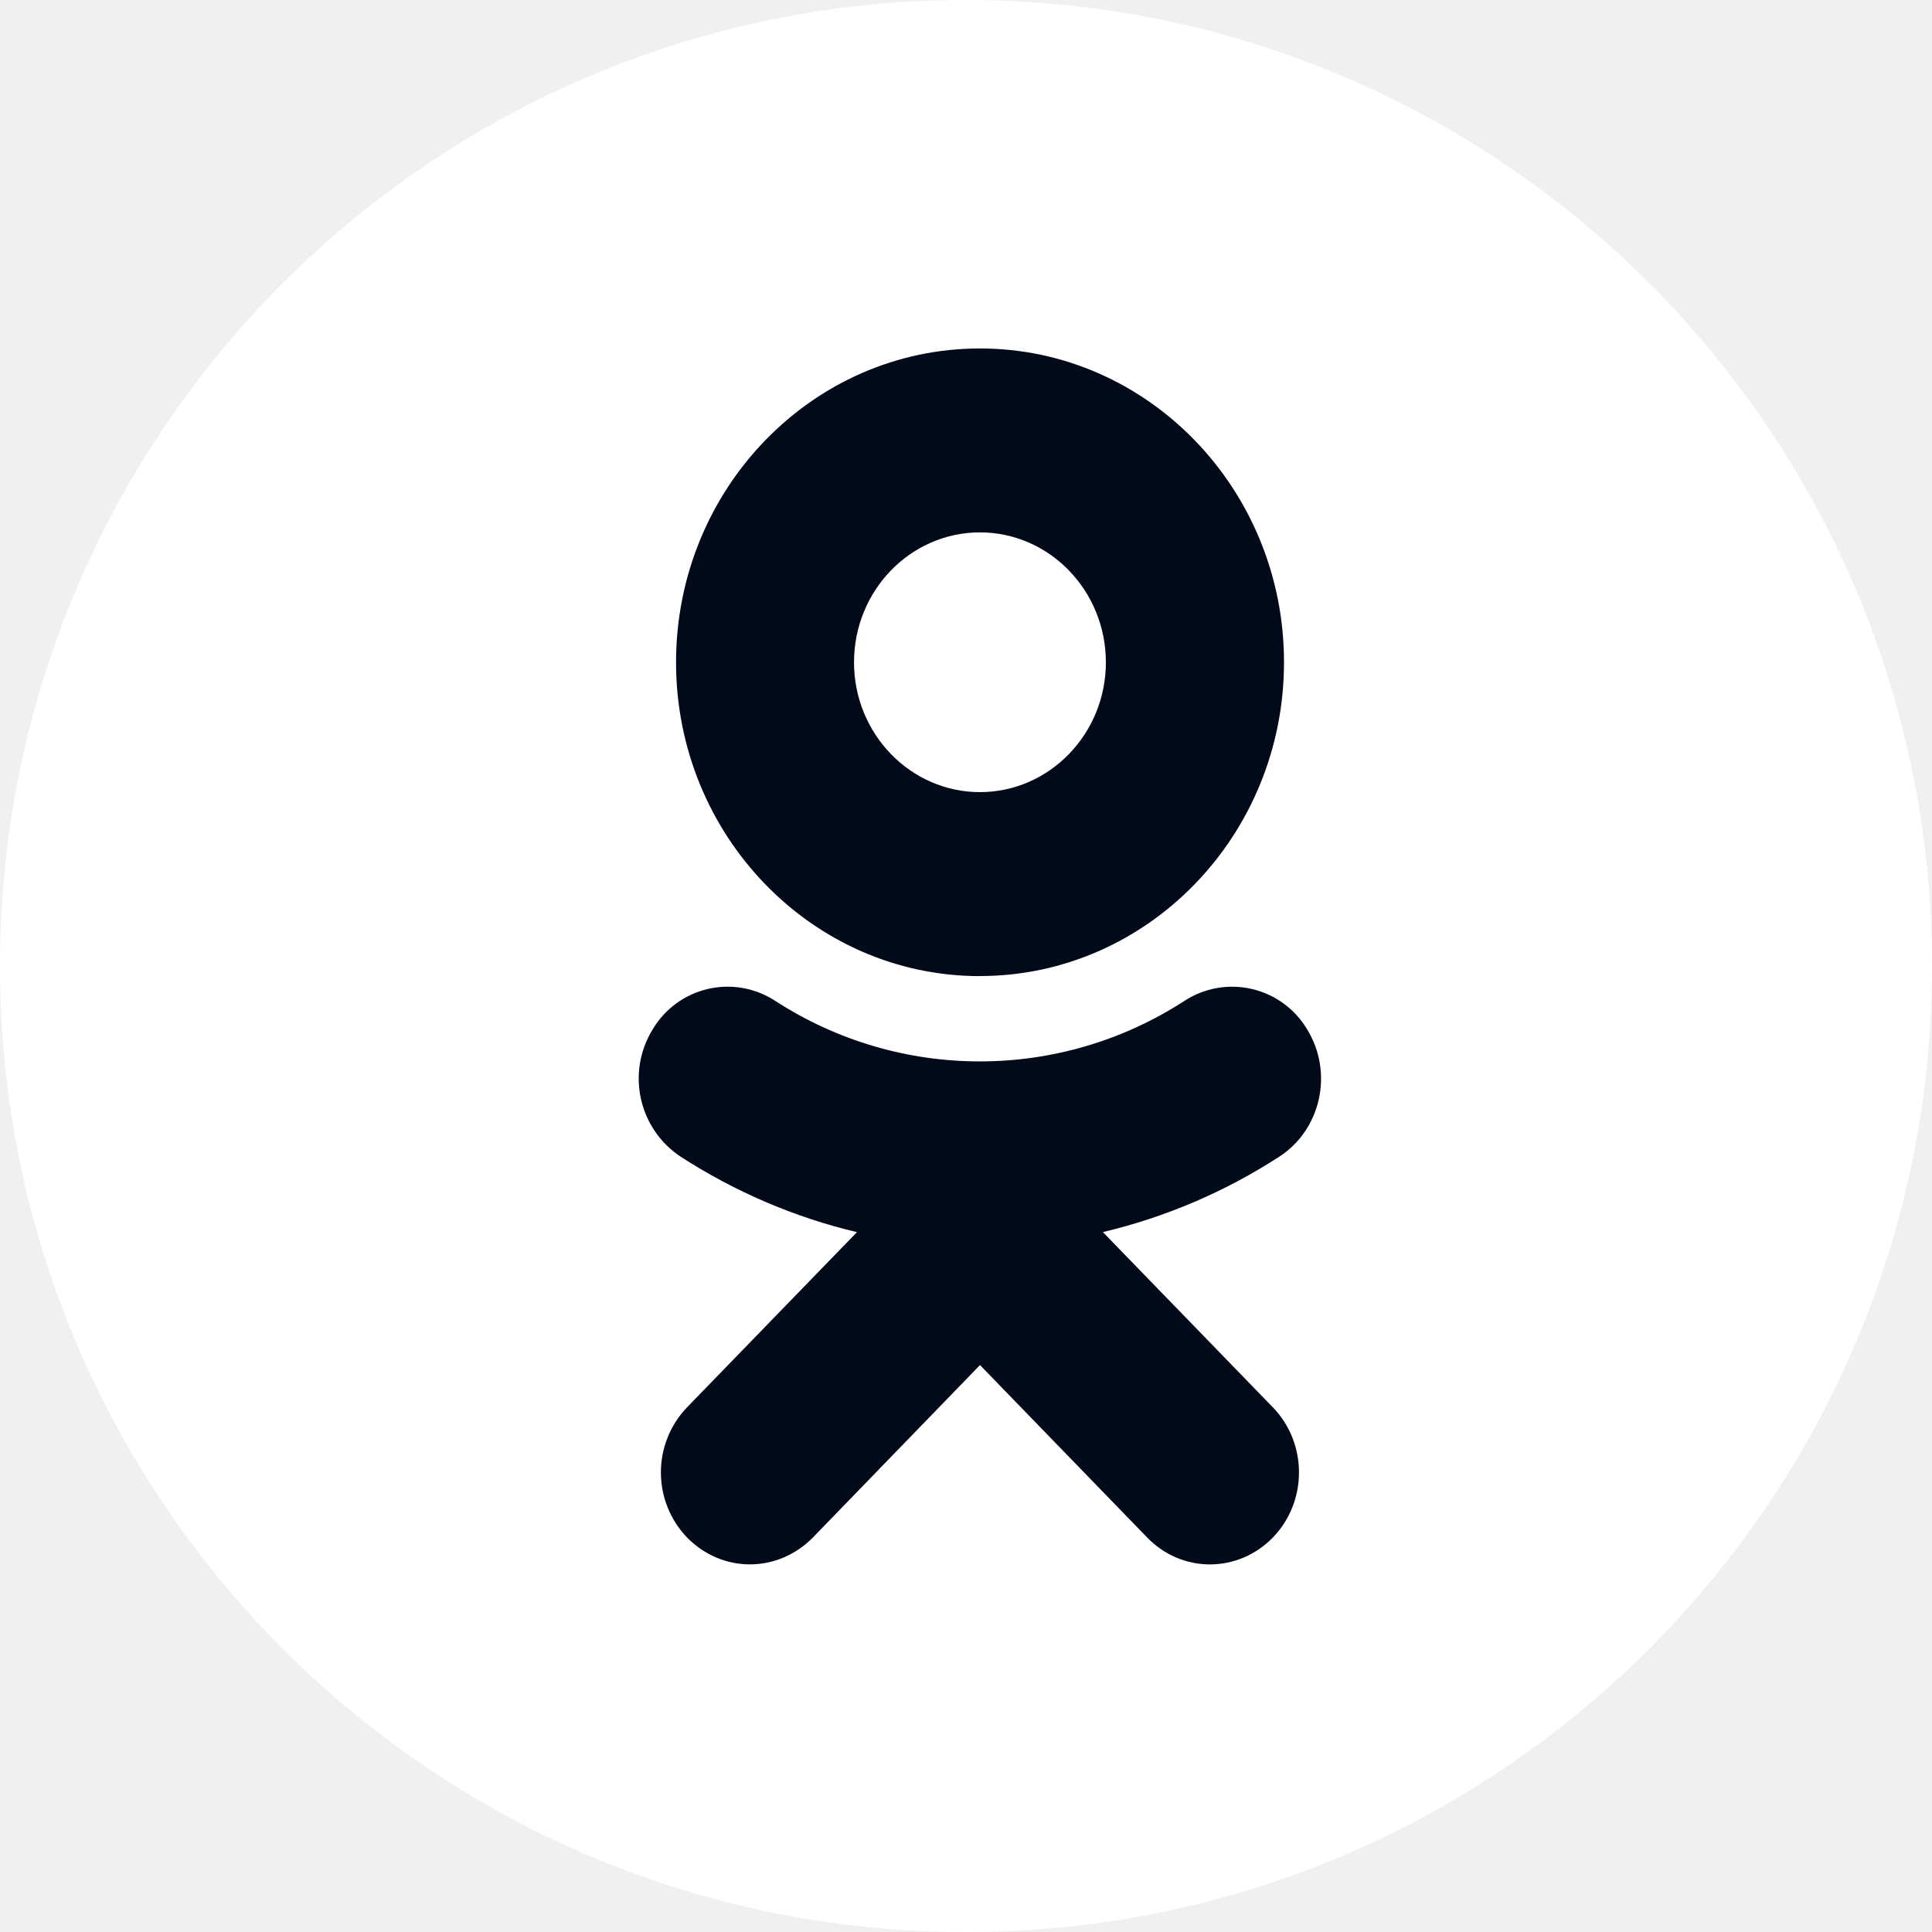
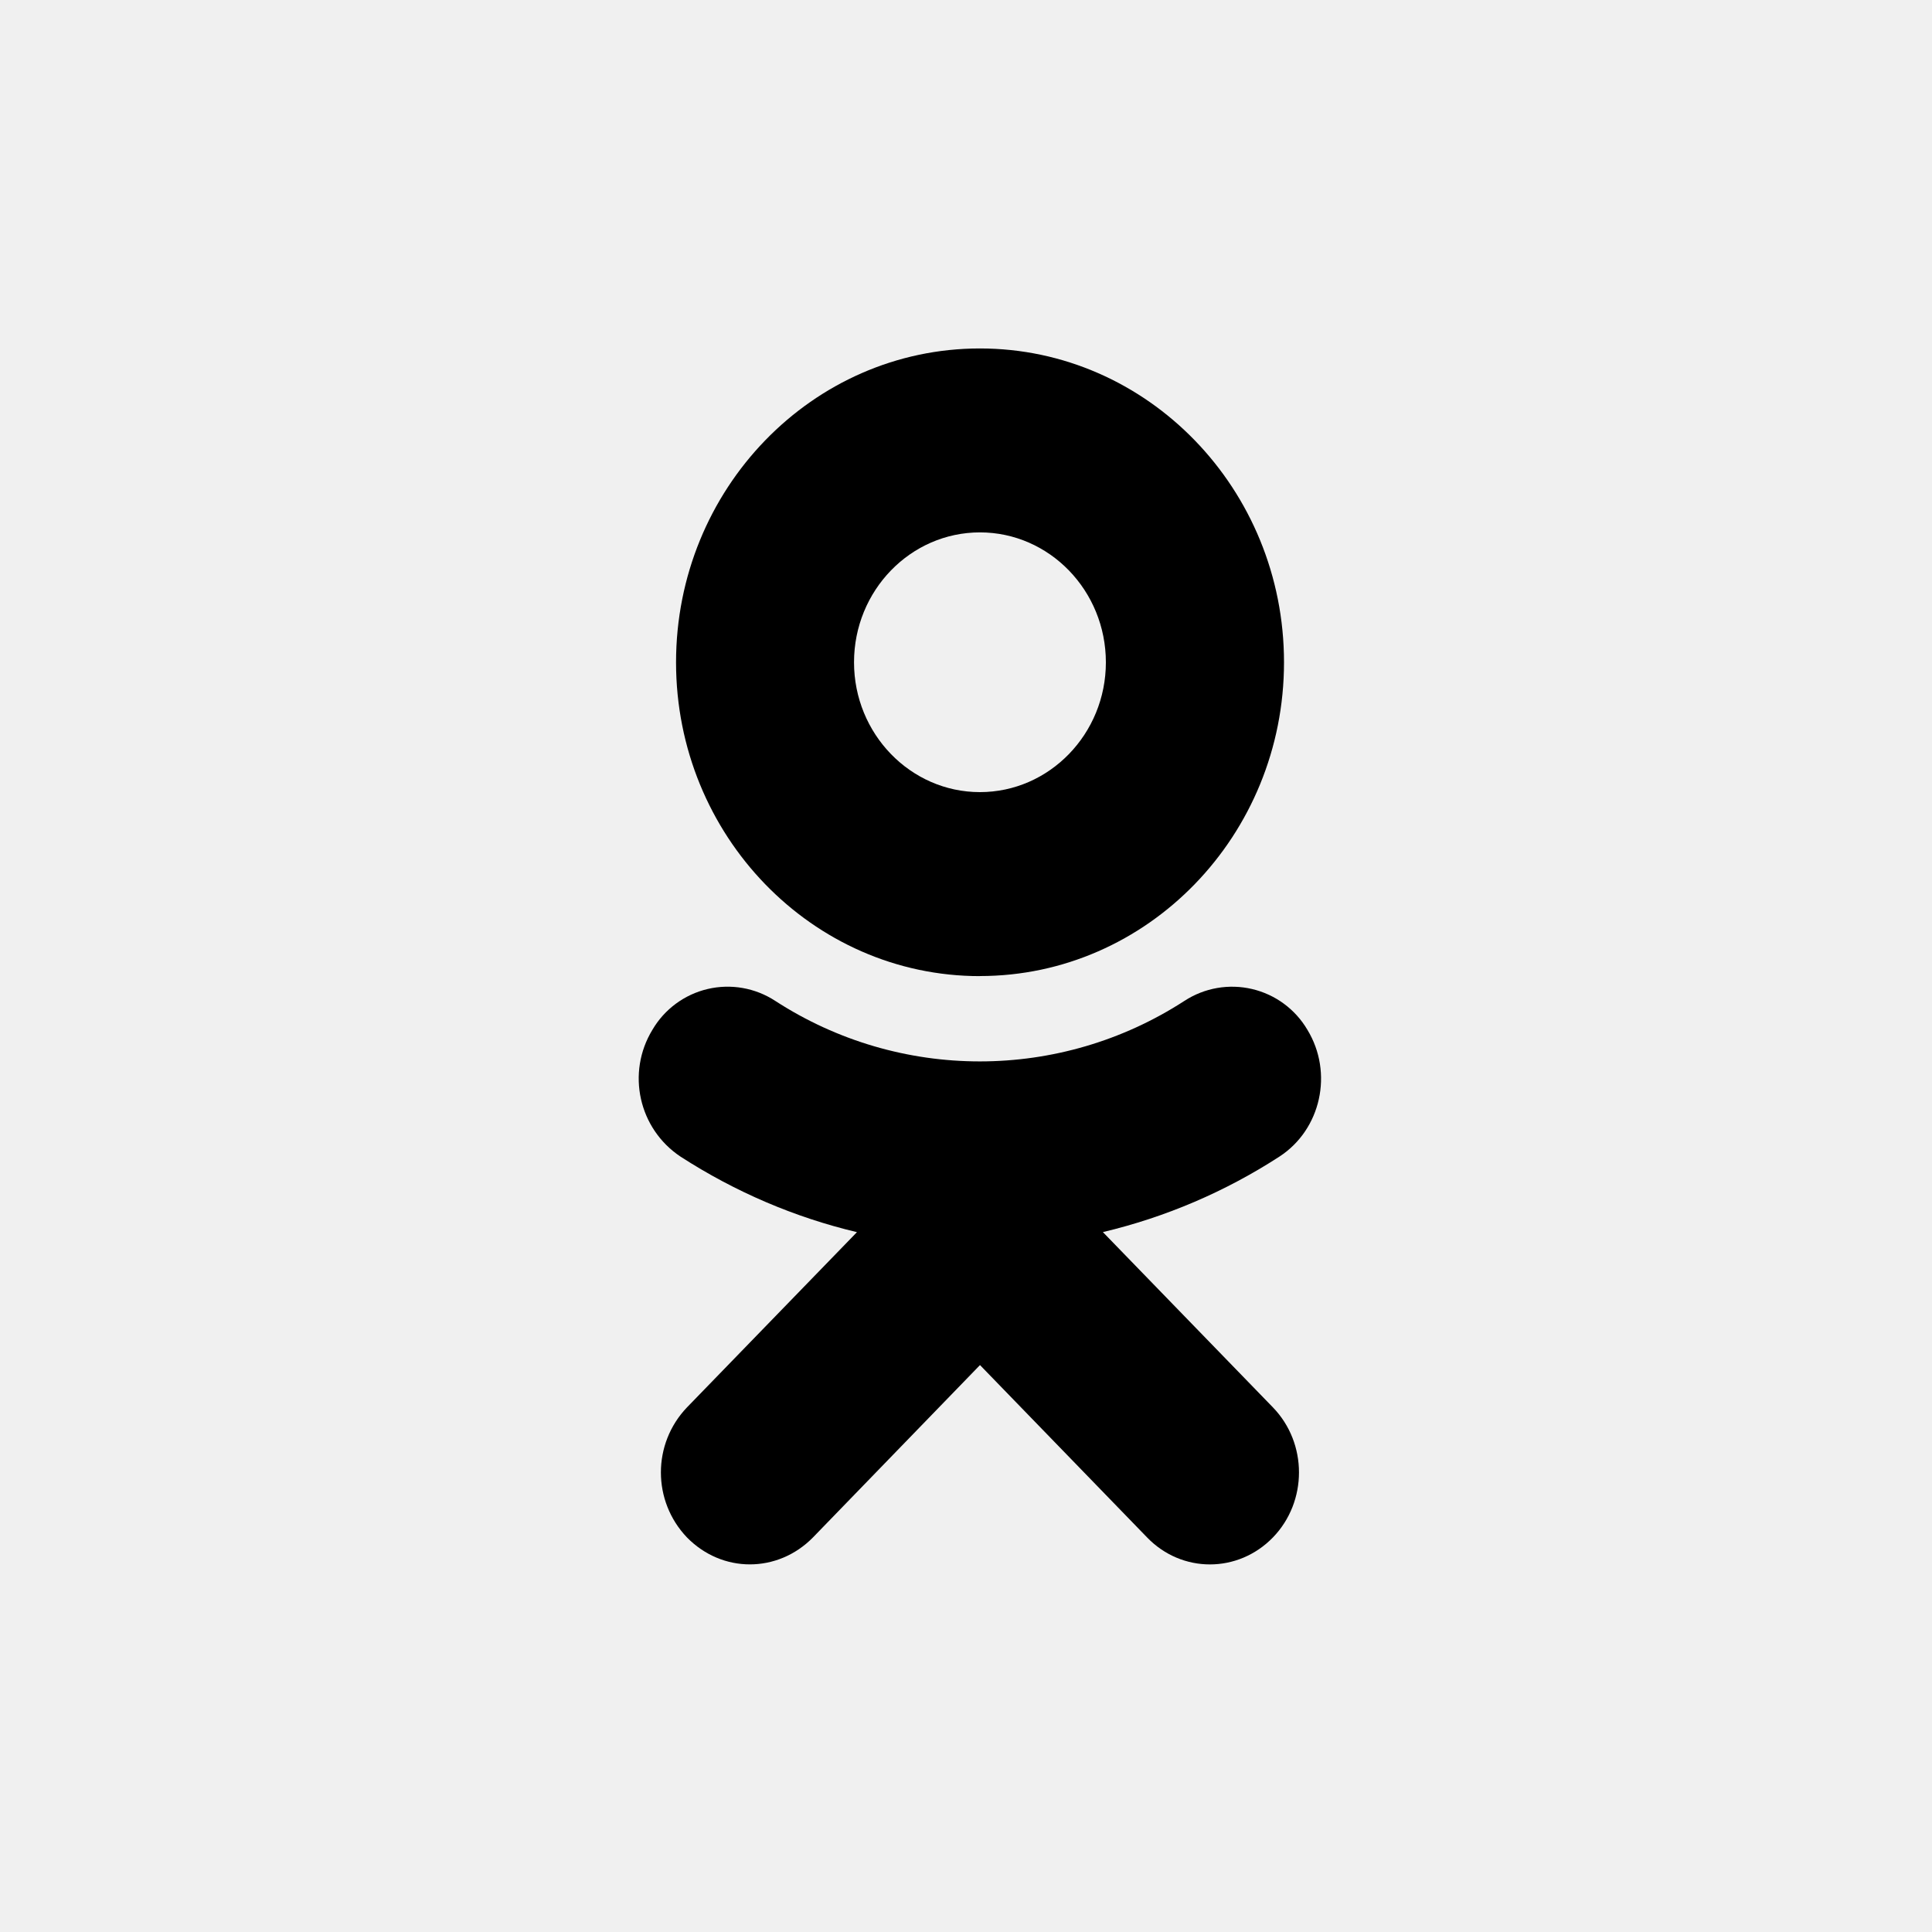
- <svg xmlns="http://www.w3.org/2000/svg" width="25" height="25" fill="none">
-   <path d="M12.5 0C5.597 0 0 5.597 0 12.5S5.597 25 12.5 25 25 19.403 25 12.5 19.403 0 12.5 0Z" fill="#fff" />
-   <path d="M12.68 6.889c.899 0 1.63.754 1.63 1.682 0 .925-.731 1.679-1.63 1.679-.898 0-1.629-.754-1.629-1.68 0-.927.73-1.681 1.63-1.681Zm0 5.741c2.17 0 3.935-1.821 3.935-4.06 0-2.24-1.764-4.061-3.935-4.061-2.17 0-3.932 1.821-3.932 4.062 0 2.238 1.762 4.06 3.932 4.06Zm1.592 3.313a7.295 7.295 0 0 0 2.284-.977c.538-.35.7-1.084.362-1.64a1.13 1.13 0 0 0-1.591-.375 4.866 4.866 0 0 1-5.296 0 1.127 1.127 0 0 0-1.589.375 1.213 1.213 0 0 0 .363 1.64c.712.46 1.483.788 2.284.978l-2.2 2.268a1.218 1.218 0 0 0 0 1.682c.227.232.52.349.814.349.295 0 .59-.117.818-.35l2.16-2.229 2.162 2.23c.449.466 1.177.466 1.629 0 .449-.464.449-1.218 0-1.682l-2.2-2.268Z" fill="#030A1A" />
+ <svg xmlns="http://www.w3.org/2000/svg" width="25" height="25" fill="currentColor">
+   <path d="M12.68 6.889c.899 0 1.63.754 1.63 1.682 0 .925-.731 1.679-1.63 1.679-.898 0-1.629-.754-1.629-1.68 0-.927.73-1.681 1.63-1.681Zm0 5.741c2.17 0 3.935-1.821 3.935-4.06 0-2.24-1.764-4.061-3.935-4.061-2.17 0-3.932 1.821-3.932 4.062 0 2.238 1.762 4.06 3.932 4.06Zm1.592 3.313a7.295 7.295 0 0 0 2.284-.977c.538-.35.7-1.084.362-1.64a1.13 1.13 0 0 0-1.591-.375 4.866 4.866 0 0 1-5.296 0 1.127 1.127 0 0 0-1.589.375 1.213 1.213 0 0 0 .363 1.64c.712.46 1.483.788 2.284.978l-2.2 2.268a1.218 1.218 0 0 0 0 1.682c.227.232.52.349.814.349.295 0 .59-.117.818-.35l2.16-2.229 2.162 2.23c.449.466 1.177.466 1.629 0 .449-.464.449-1.218 0-1.682l-2.2-2.268Z" />
</svg>
